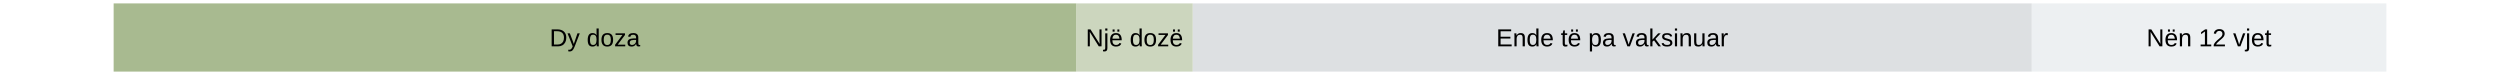
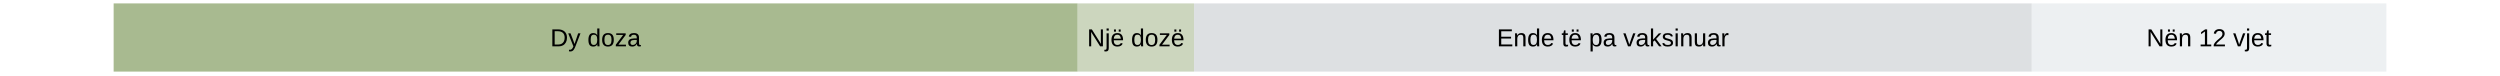
<svg xmlns="http://www.w3.org/2000/svg" class="svglite" width="720.00pt" height="21.60pt" viewBox="0 0 720.00 21.60">
  <defs>
    <style type="text/css">
    .svglite line, .svglite polyline, .svglite polygon, .svglite path, .svglite rect, .svglite circle {
      fill: none;
      stroke: #000000;
      stroke-linecap: round;
      stroke-linejoin: round;
      stroke-miterlimit: 10.00;
    }
  </style>
  </defs>
  <rect width="100%" height="100%" style="stroke: none; fill: none;" />
  <defs>
    <clipPath id="cpMC4wMHw3MjAuMDB8MC4wMHwyMS42MA==">
      <rect x="0.00" y="0.00" width="720.00" height="21.60" />
    </clipPath>
  </defs>
  <g clip-path="url(#cpMC4wMHw3MjAuMDB8MC4wMHwyMS42MA==)">
    <rect x="585.14" y="0.98" width="102.14" height="19.64" style="stroke-width: 1.07; stroke: none; stroke-linecap: square; stroke-linejoin: miter; fill: #EDF0F2;" />
-     <rect x="343.50" y="0.98" width="241.64" height="19.64" style="stroke-width: 1.07; stroke: none; stroke-linecap: square; stroke-linejoin: miter; fill: #DDE0E2;" />
-     <rect x="309.95" y="0.98" width="33.55" height="19.64" style="stroke-width: 1.07; stroke: none; stroke-linecap: square; stroke-linejoin: miter; fill: #CCD6BE;" />
-     <rect x="32.73" y="0.98" width="277.22" height="19.64" style="stroke-width: 1.07; stroke: none; stroke-linecap: square; stroke-linejoin: miter; fill: #A8BA90;" />
+     <rect x="343.89" y="0.98" width="241.25" height="19.64" style="stroke-width: 1.07; stroke: none; stroke-linecap: square; stroke-linejoin: miter; fill: #DDE0E2;" />
+     <rect x="310.34" y="0.98" width="33.55" height="19.64" style="stroke-width: 1.07; stroke: none; stroke-linecap: square; stroke-linejoin: miter; fill: #CCD6BE;" />
+     <rect x="32.73" y="0.98" width="277.62" height="19.64" style="stroke-width: 1.07; stroke: none; stroke-linecap: square; stroke-linejoin: miter; fill: #A8BA90;" />
    <text x="636.20" y="13.35" text-anchor="middle" style="font-size: 7.11px; font-family: Arial;" textLength="35.95px" lengthAdjust="spacingAndGlyphs">Nën 12 vjet</text>
-     <text x="464.32" y="13.35" text-anchor="middle" style="font-size: 7.11px; font-family: Arial;" textLength="66.78px" lengthAdjust="spacingAndGlyphs">Ende të pa vaksinuar</text>
-     <text x="326.73" y="13.35" text-anchor="middle" style="font-size: 7.11px; font-family: Arial;" textLength="28.05px" lengthAdjust="spacingAndGlyphs">Një dozë</text>
-     <text x="171.34" y="13.35" text-anchor="middle" style="font-size: 7.11px; font-family: Arial;" textLength="26.08px" lengthAdjust="spacingAndGlyphs">Dy doza</text>
+     <text x="464.51" y="13.35" text-anchor="middle" style="font-size: 7.11px; font-family: Arial;" textLength="66.78px" lengthAdjust="spacingAndGlyphs">Ende të pa vaksinuar</text>
+     <text x="327.12" y="13.35" text-anchor="middle" style="font-size: 7.11px; font-family: Arial;" textLength="28.05px" lengthAdjust="spacingAndGlyphs">Një dozë</text>
+     <text x="171.54" y="13.35" text-anchor="middle" style="font-size: 7.11px; font-family: Arial;" textLength="26.08px" lengthAdjust="spacingAndGlyphs">Dy doza</text>
  </g>
</svg>
